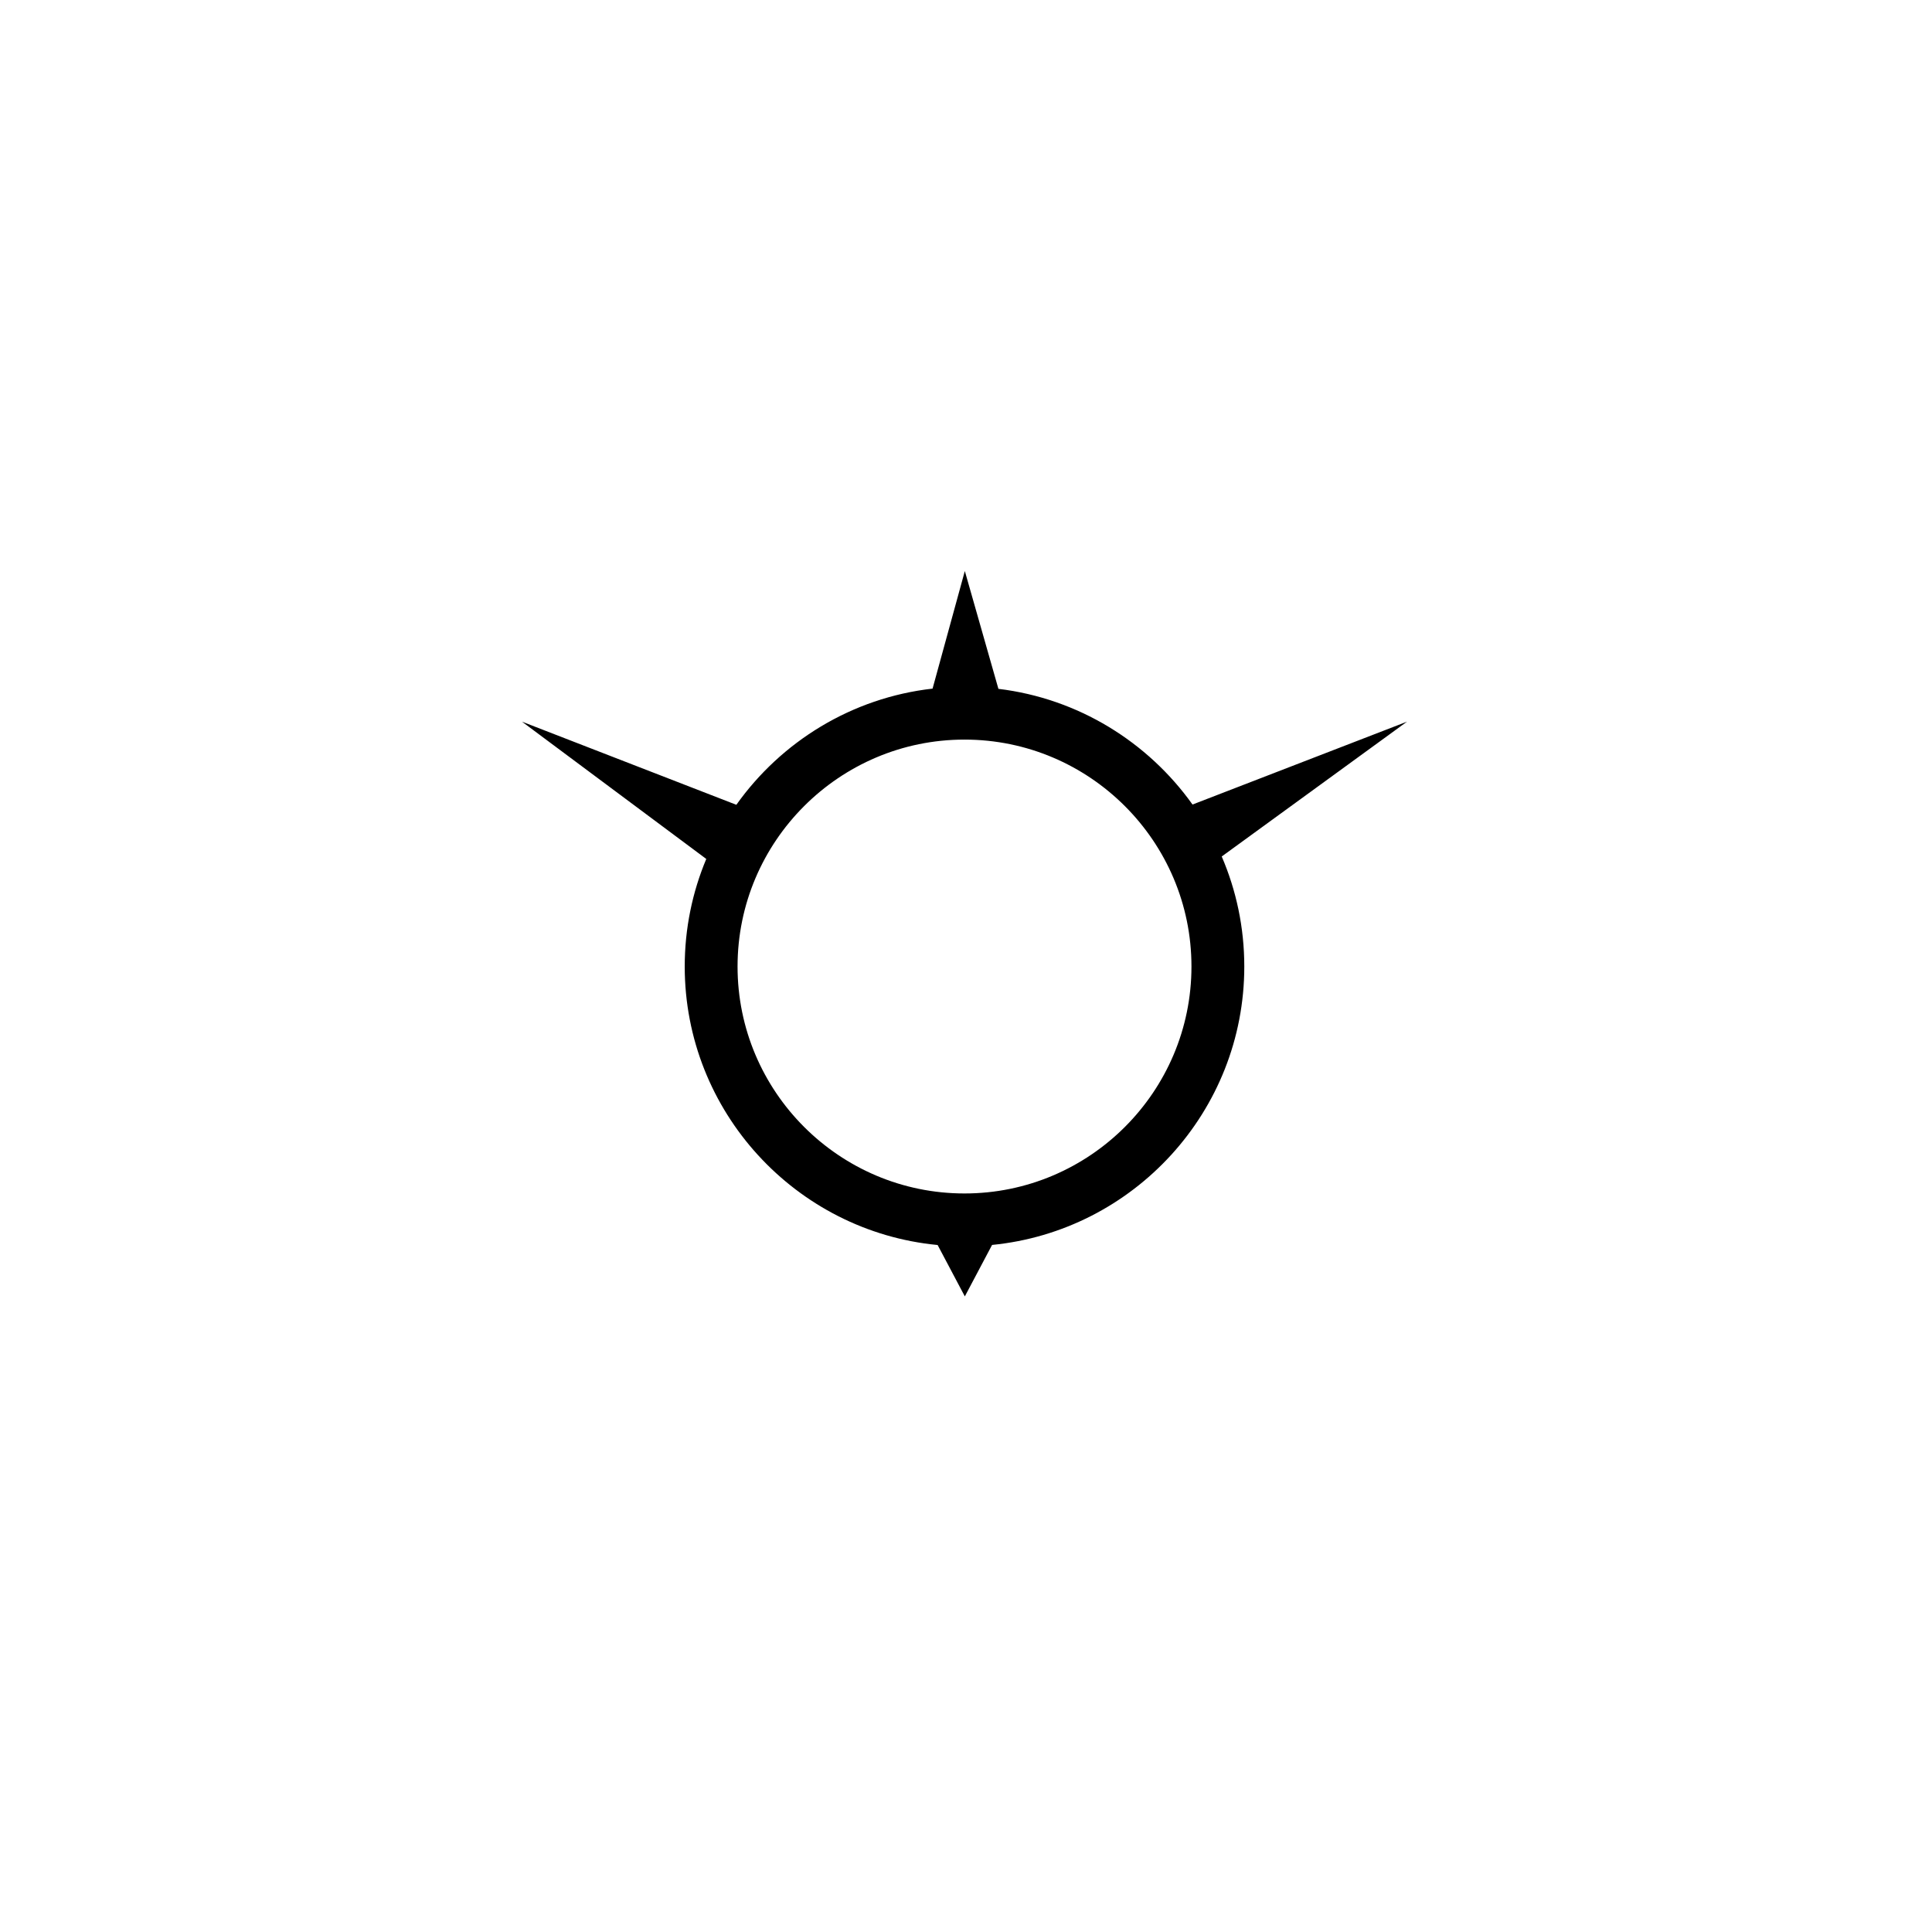
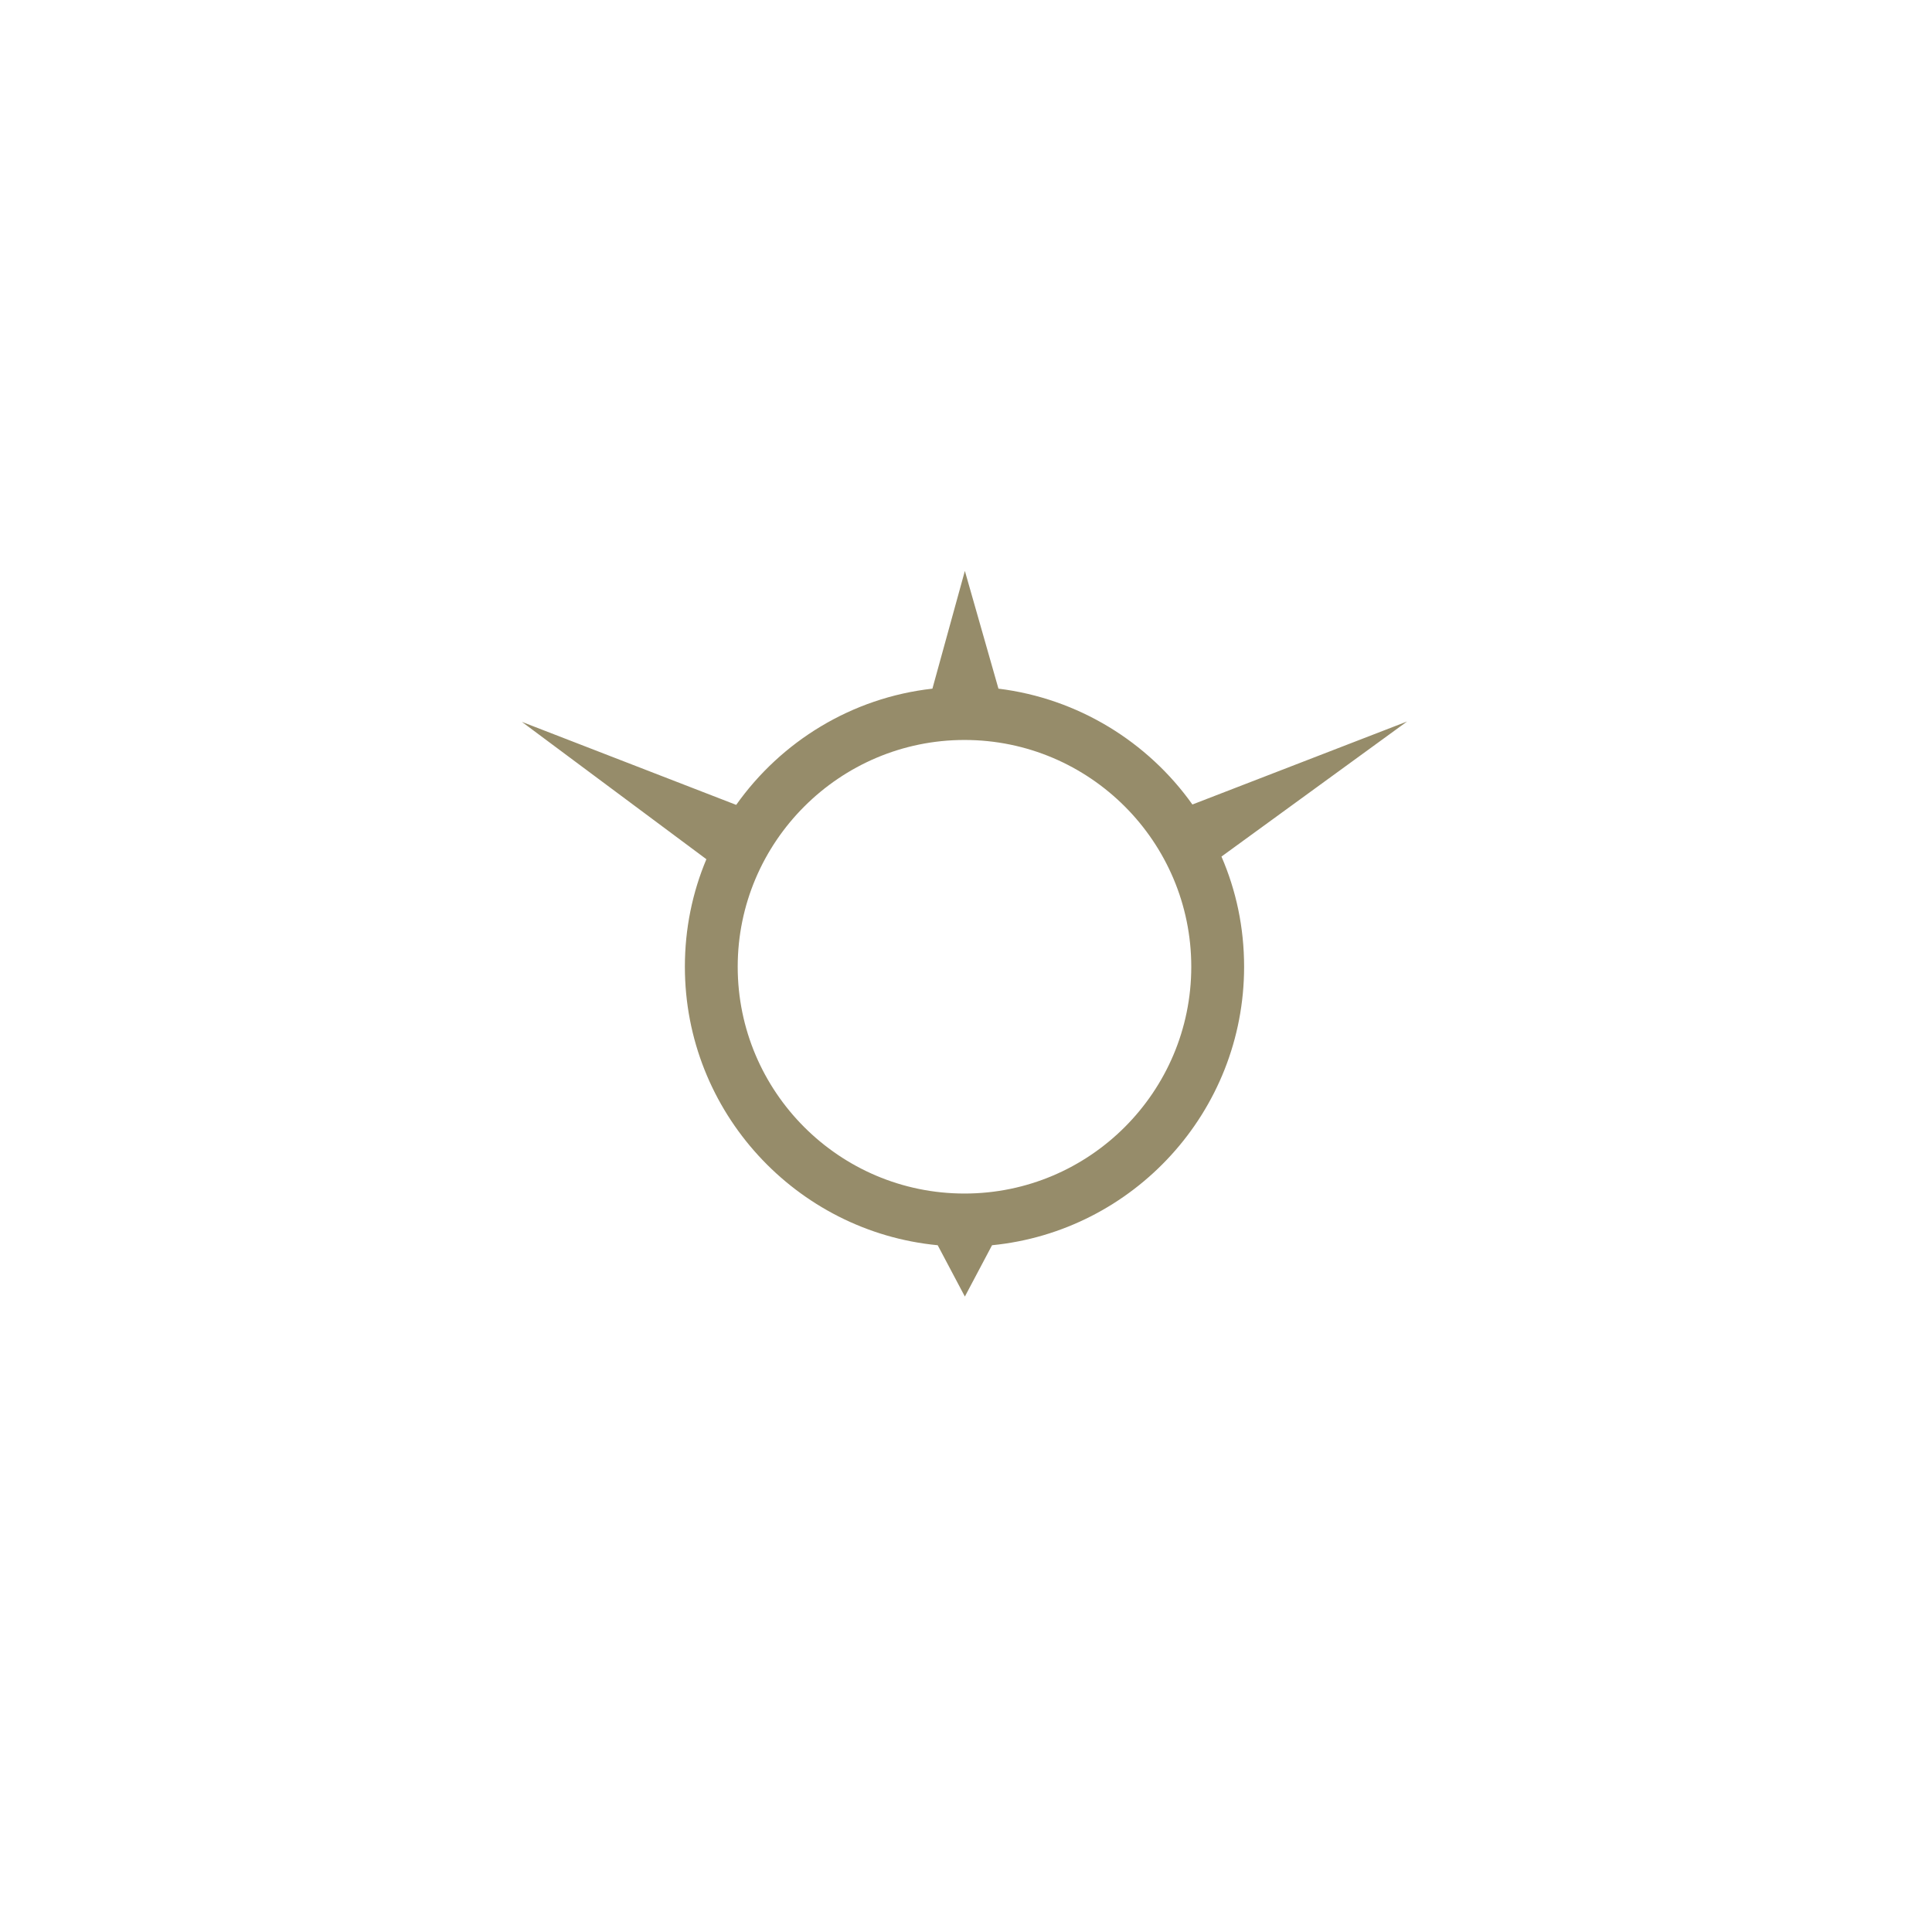
- <svg xmlns="http://www.w3.org/2000/svg" id="icon" viewBox="0 0 512 512">
-   <g transform-origin="center" transform="">
-     <path d="M372.88,191.24l-56.85,21.97c-11.82-16.57-30.26-28.1-51.44-30.66l-8.9-31.22l-8.55,31.16 c-21.42,2.43-40.1,14.04-52,30.79l-56.82-22.04l48.85,36.39c-3.68,8.78-5.71,18.41-5.71,28.51c0,38.48,29.47,70.21,67.02,73.8 l7.21,13.62l7.22-13.64c37.47-3.68,66.84-35.37,66.84-73.78c0-10.35-2.13-20.21-5.98-29.16L372.88,191.24z M255.6,316.28 c-33.16,0-60.14-26.98-60.14-60.14c0-33.16,26.98-60.14,60.14-60.14c33.17,0,60.15,26.98,60.15,60.14 C315.75,289.3,288.77,316.28,255.6,316.28z" />
+ <svg xmlns="http://www.w3.org/2000/svg" version="1.1" id="icon" x="0px" y="0px" viewBox="0 0 512 512" style="enable-background:new 0 0 512 512;" xml:space="preserve">
+   <style type="text/css">
+ 	.st0{fill:#968C6A;}
+ </style>
+   <g transform="">
+     <path class="st0" d="M372.9,191.2l-56.9,22c-11.8-16.6-30.3-28.1-51.4-30.7l-8.9-31.2l-8.6,31.2c-21.4,2.4-40.1,14-52,30.8   l-56.8-22l48.9,36.4c-3.7,8.8-5.7,18.4-5.7,28.5c0,38.5,29.5,70.2,67,73.8l7.2,13.6l7.2-13.6c37.5-3.7,66.8-35.4,66.8-73.8   c0-10.4-2.1-20.2-6-29.2L372.9,191.2z M255.6,316.3c-33.2,0-60.1-27-60.1-60.1s27-60.1,60.1-60.1c33.2,0,60.1,27,60.1,60.1   S288.8,316.3,255.6,316.3z" />
  </g>
</svg>
